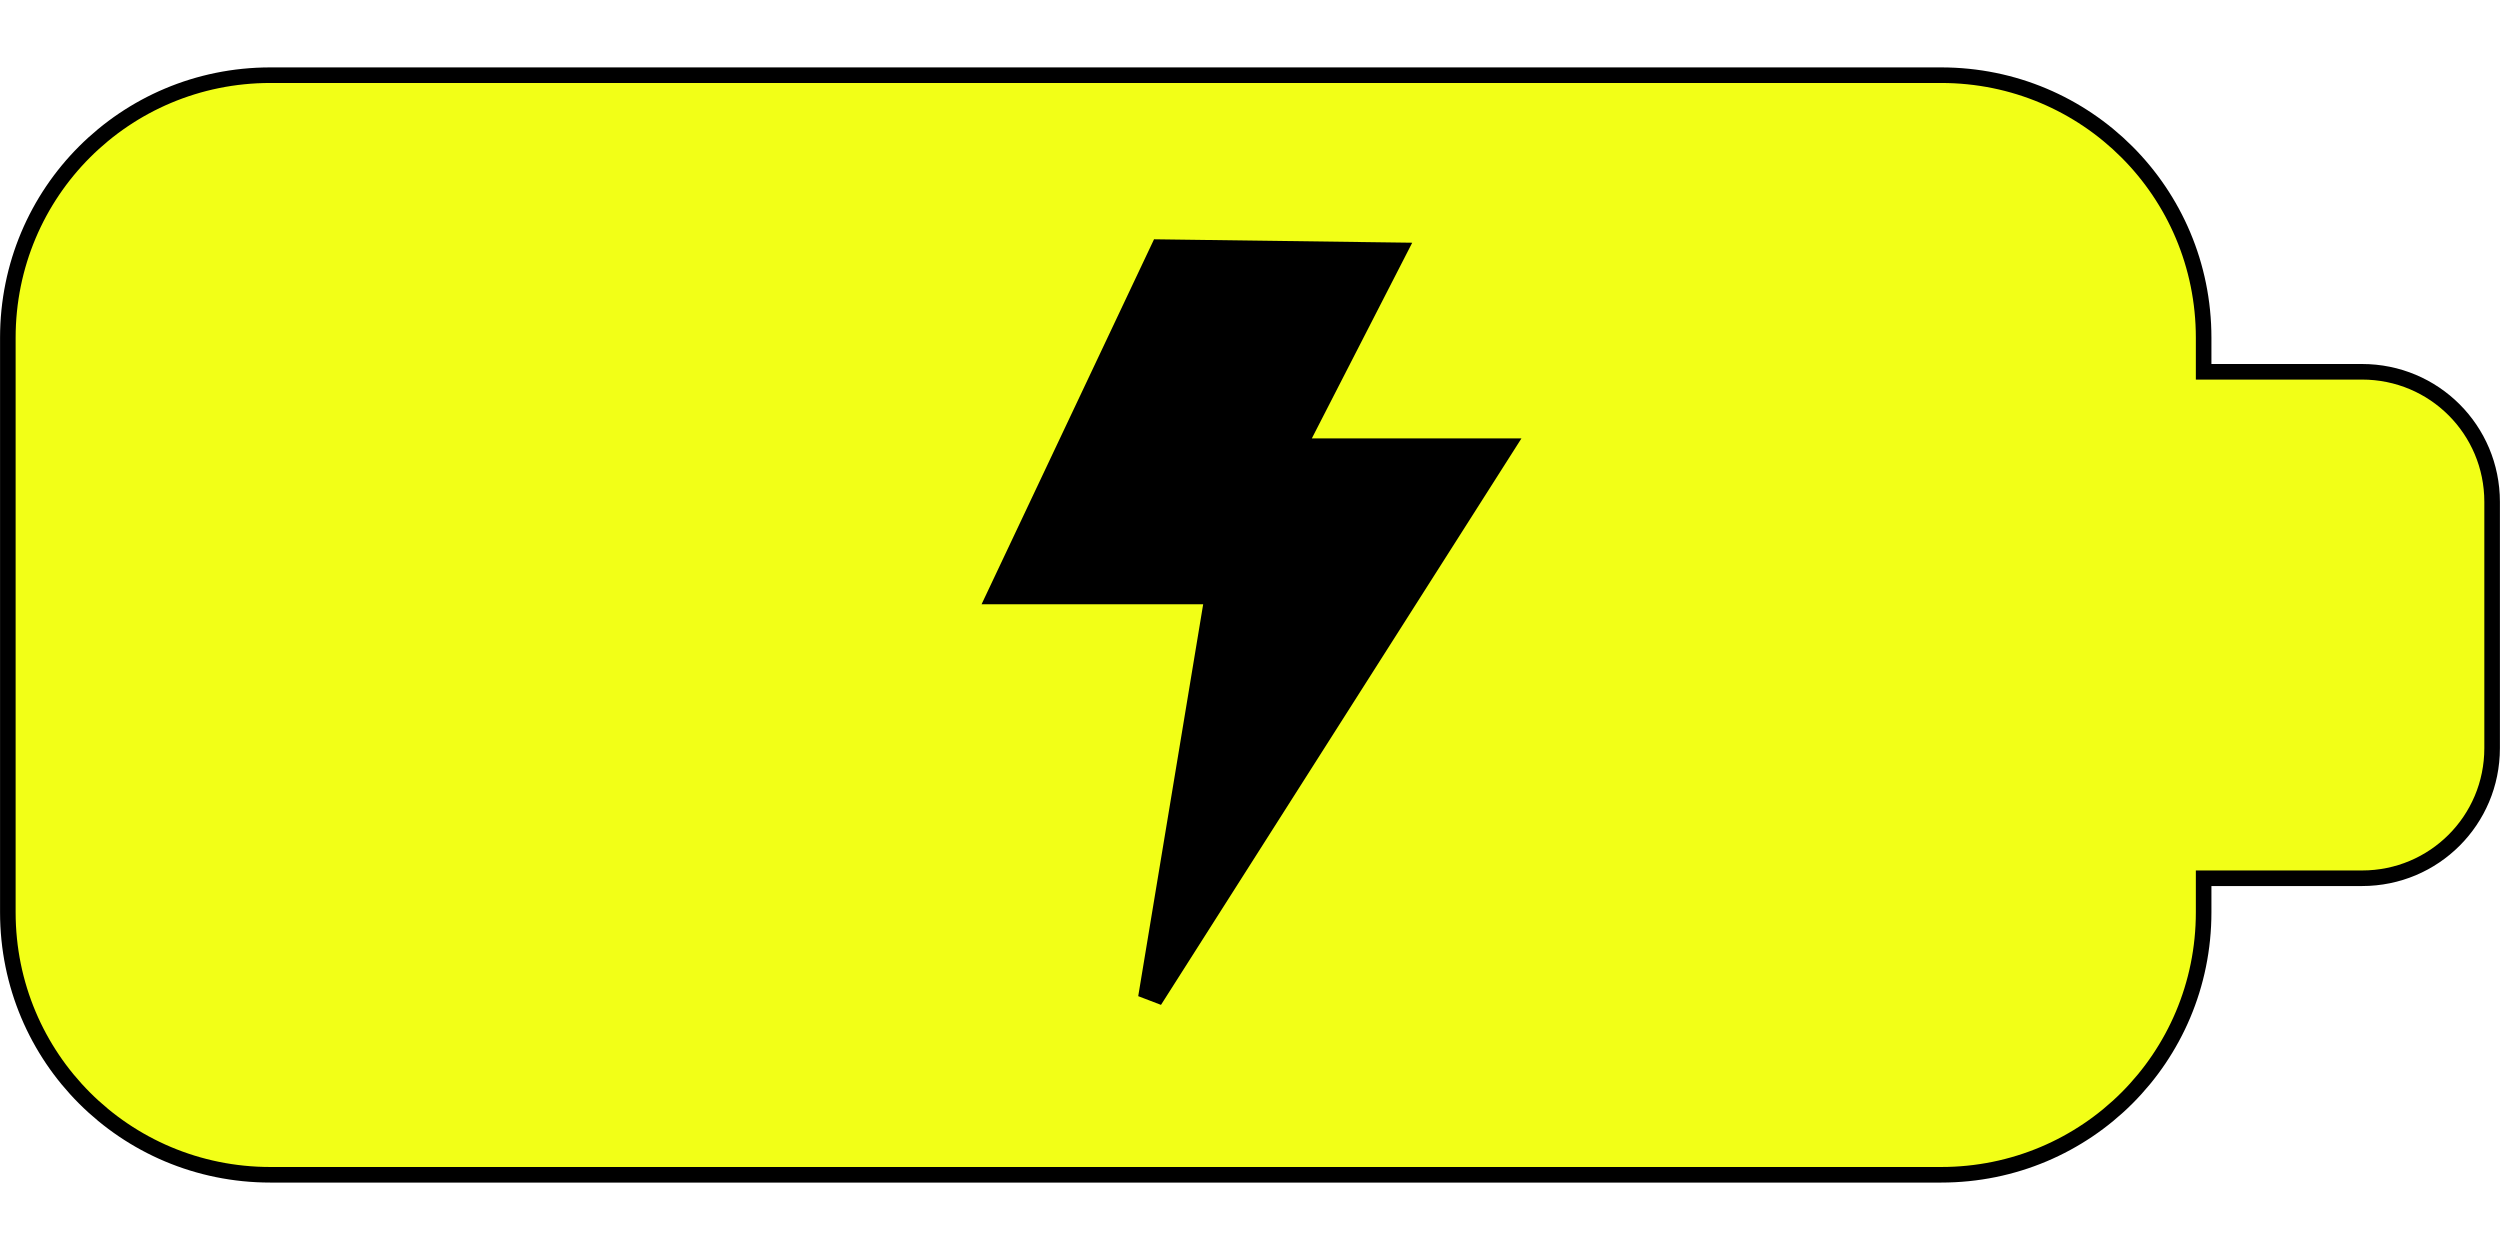
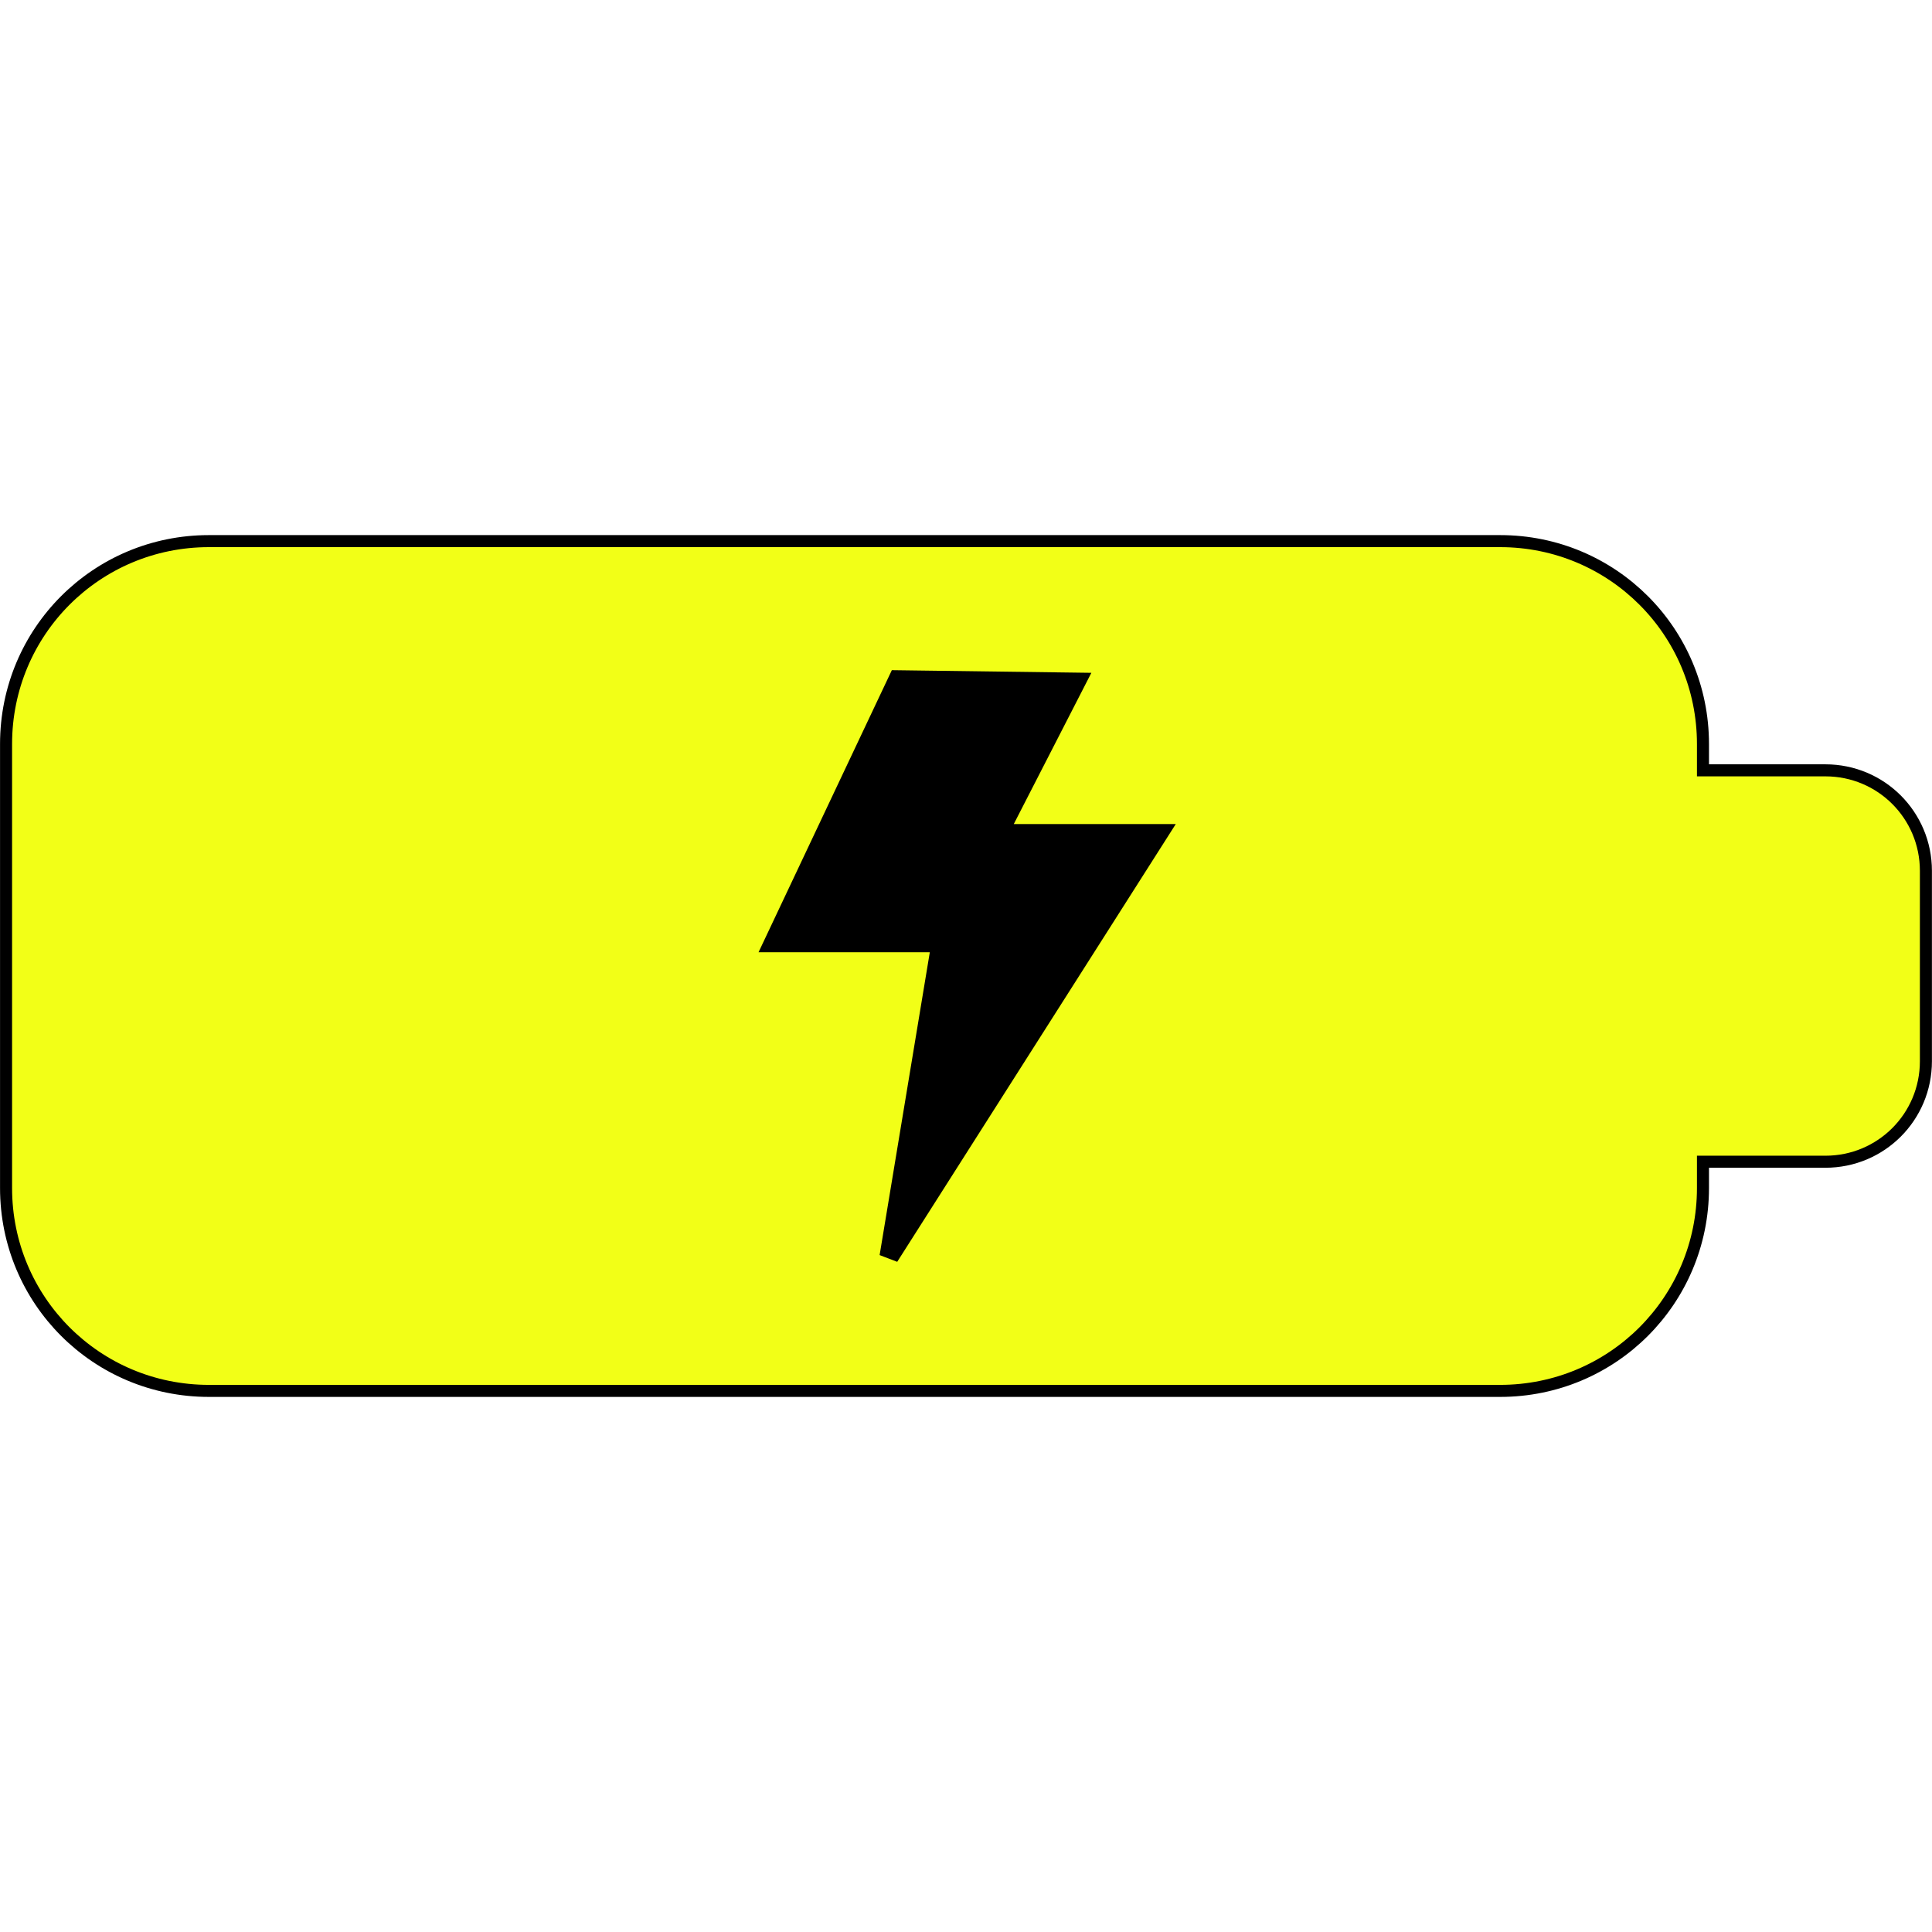
- <svg xmlns="http://www.w3.org/2000/svg" width="128" height="64" viewBox="0 0 33.867 16.933" version="1.1" id="svg8">
+ <svg xmlns="http://www.w3.org/2000/svg" width="128" height="128" viewBox="0 0 33.867 33.867" version="1.1" id="svg8">
  <defs id="defs2" />
-   <g id="layer1" transform="translate(-26.94977,-81.89371)">
-     <path style="fill:#f2ff17;fill-opacity:1;stroke:#000000;stroke-width:0.211;stroke-linecap:round;stroke-linejoin:miter;stroke-miterlimit:4;stroke-dasharray:none;stroke-dashoffset:0;stroke-opacity:1" d="m 30.612,82.912 c -1.97,0 -3.556,1.586 -3.556,3.557 v 7.783 c 0,1.97 1.586,3.556 3.556,3.556 H 53.246 c 1.97,0 3.556,-1.586 3.556,-3.556 v -0.461 h 2.146 c 0.976,0 1.762,-0.786 1.762,-1.762 v -3.337 c 0,-0.976 -0.786,-1.762 -1.762,-1.762 h -2.146 v -0.461 c 0,-1.97 -1.586,-3.557 -3.556,-3.557 z" id="rect817" />
-     <g id="g880" transform="matrix(0.3370288,0,0,0.3370288,38.82768,85.30494)" style="fill:#000000;fill-opacity:1;stroke:#000000;stroke-opacity:1">
+   <g id="layer1" transform="translate(-26.94977,-64.96037)">
+     <path style="fill:#f2ff17;fill-opacity:1;stroke:#000000;stroke-width:0.211;stroke-linecap:round;stroke-linejoin:miter;stroke-miterlimit:4;stroke-dasharray:none;stroke-dashoffset:0;stroke-opacity:1" d="m 30.612,74.446 c -1.97,0 -3.556,1.586 -3.556,3.557 v 7.783 c 0,1.97 1.586,3.556 3.556,3.556 H 53.246 c 1.97,0 3.556,-1.586 3.556,-3.556 v -0.461 h 2.146 c 0.976,0 1.762,-0.786 1.762,-1.762 v -3.337 c 0,-0.976 -0.786,-1.762 -1.762,-1.762 h -2.146 v -0.461 c 0,-1.97 -1.586,-3.557 -3.556,-3.557 z" id="rect817" />
+     <g id="g880" transform="matrix(0.3370288,0,0,0.3370288,38.82768,76.87801)" style="fill:#000000;fill-opacity:1;stroke:#000000;stroke-opacity:1">
      <g id="g824" style="fill:#000000;fill-opacity:1;stroke:#000000;stroke-opacity:1">
        <path id="path822" d="M 11.001,30 13.708,13.666 H 5 L 11.458,0 20.708,0.123 16.667,8 H 25 Z" style="fill:#000000;fill-opacity:1;stroke:#000000;stroke-opacity:1" />
      </g>
      <g id="g826" style="fill:#000000;fill-opacity:1;stroke:#000000;stroke-opacity:1" />
      <g id="g828" style="fill:#000000;fill-opacity:1;stroke:#000000;stroke-opacity:1" />
      <g id="g830" style="fill:#000000;fill-opacity:1;stroke:#000000;stroke-opacity:1" />
      <g id="g832" style="fill:#000000;fill-opacity:1;stroke:#000000;stroke-opacity:1" />
      <g id="g834" style="fill:#000000;fill-opacity:1;stroke:#000000;stroke-opacity:1" />
      <g id="g836" style="fill:#000000;fill-opacity:1;stroke:#000000;stroke-opacity:1" />
      <g id="g838" style="fill:#000000;fill-opacity:1;stroke:#000000;stroke-opacity:1" />
      <g id="g840" style="fill:#000000;fill-opacity:1;stroke:#000000;stroke-opacity:1" />
      <g id="g842" style="fill:#000000;fill-opacity:1;stroke:#000000;stroke-opacity:1" />
      <g id="g844" style="fill:#000000;fill-opacity:1;stroke:#000000;stroke-opacity:1" />
      <g id="g846" style="fill:#000000;fill-opacity:1;stroke:#000000;stroke-opacity:1" />
      <g id="g848" style="fill:#000000;fill-opacity:1;stroke:#000000;stroke-opacity:1" />
      <g id="g850" style="fill:#000000;fill-opacity:1;stroke:#000000;stroke-opacity:1" />
      <g id="g852" style="fill:#000000;fill-opacity:1;stroke:#000000;stroke-opacity:1" />
      <g id="g854" style="fill:#000000;fill-opacity:1;stroke:#000000;stroke-opacity:1" />
    </g>
  </g>
</svg>
